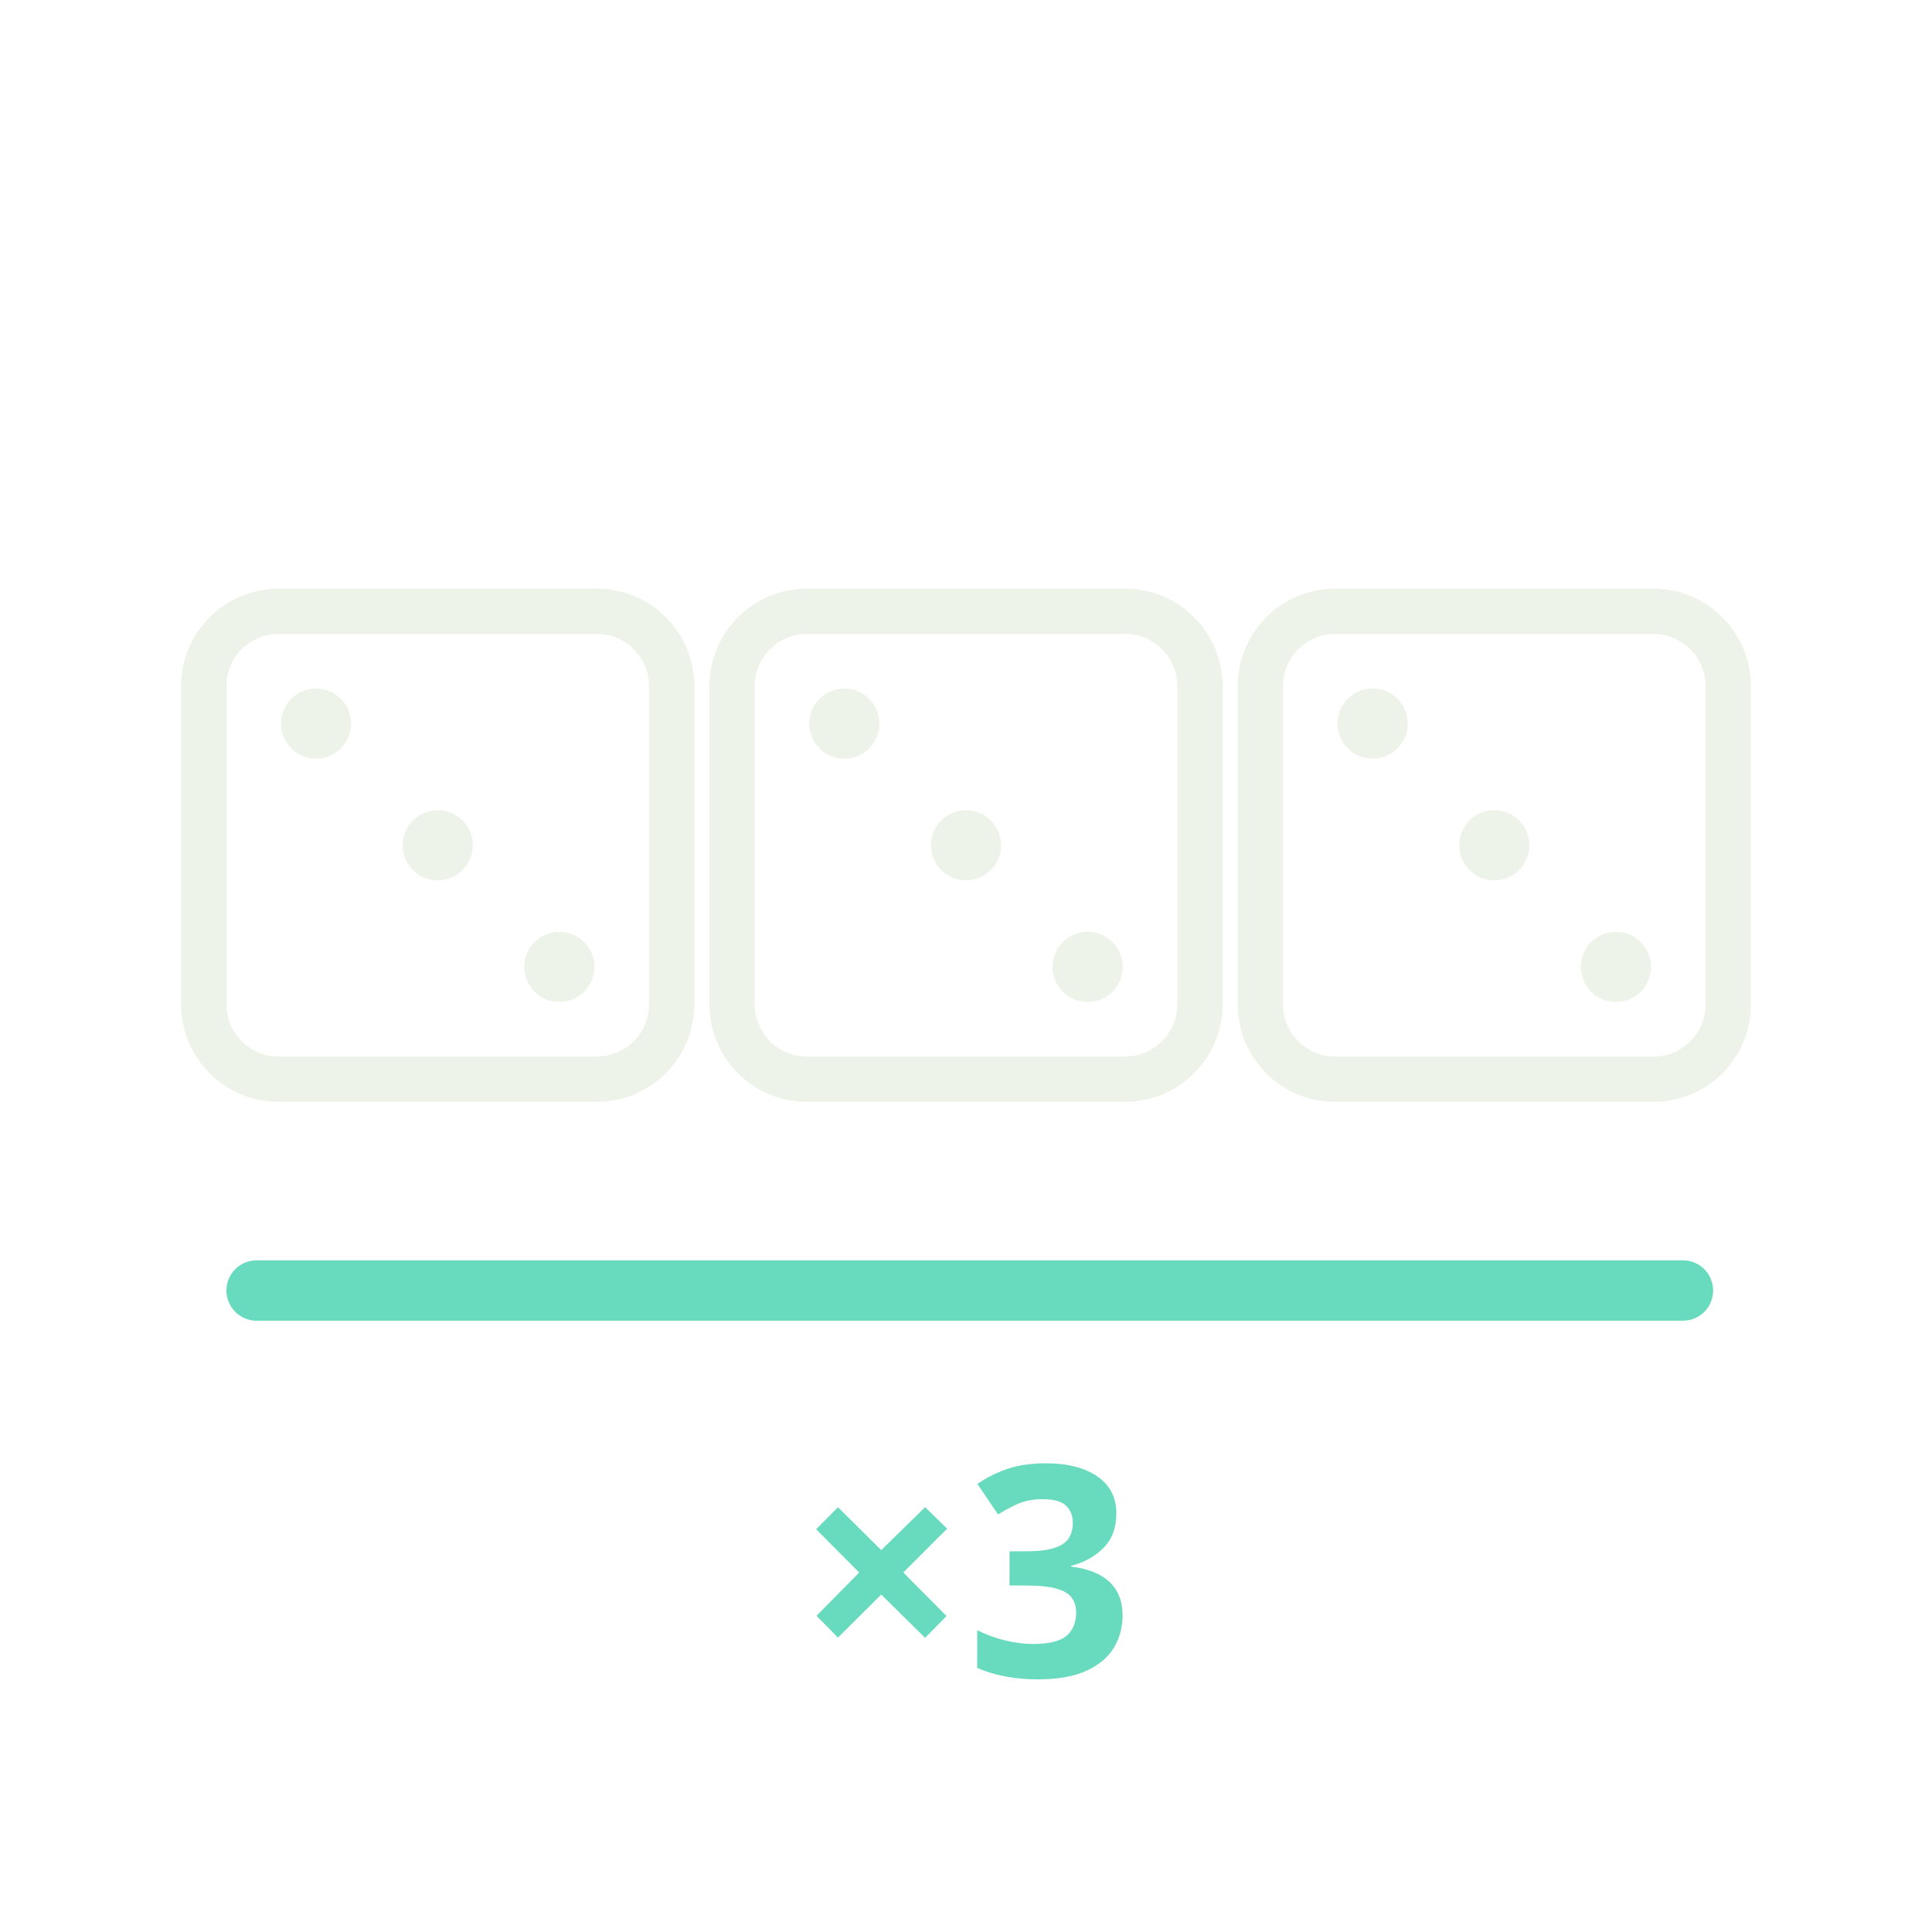
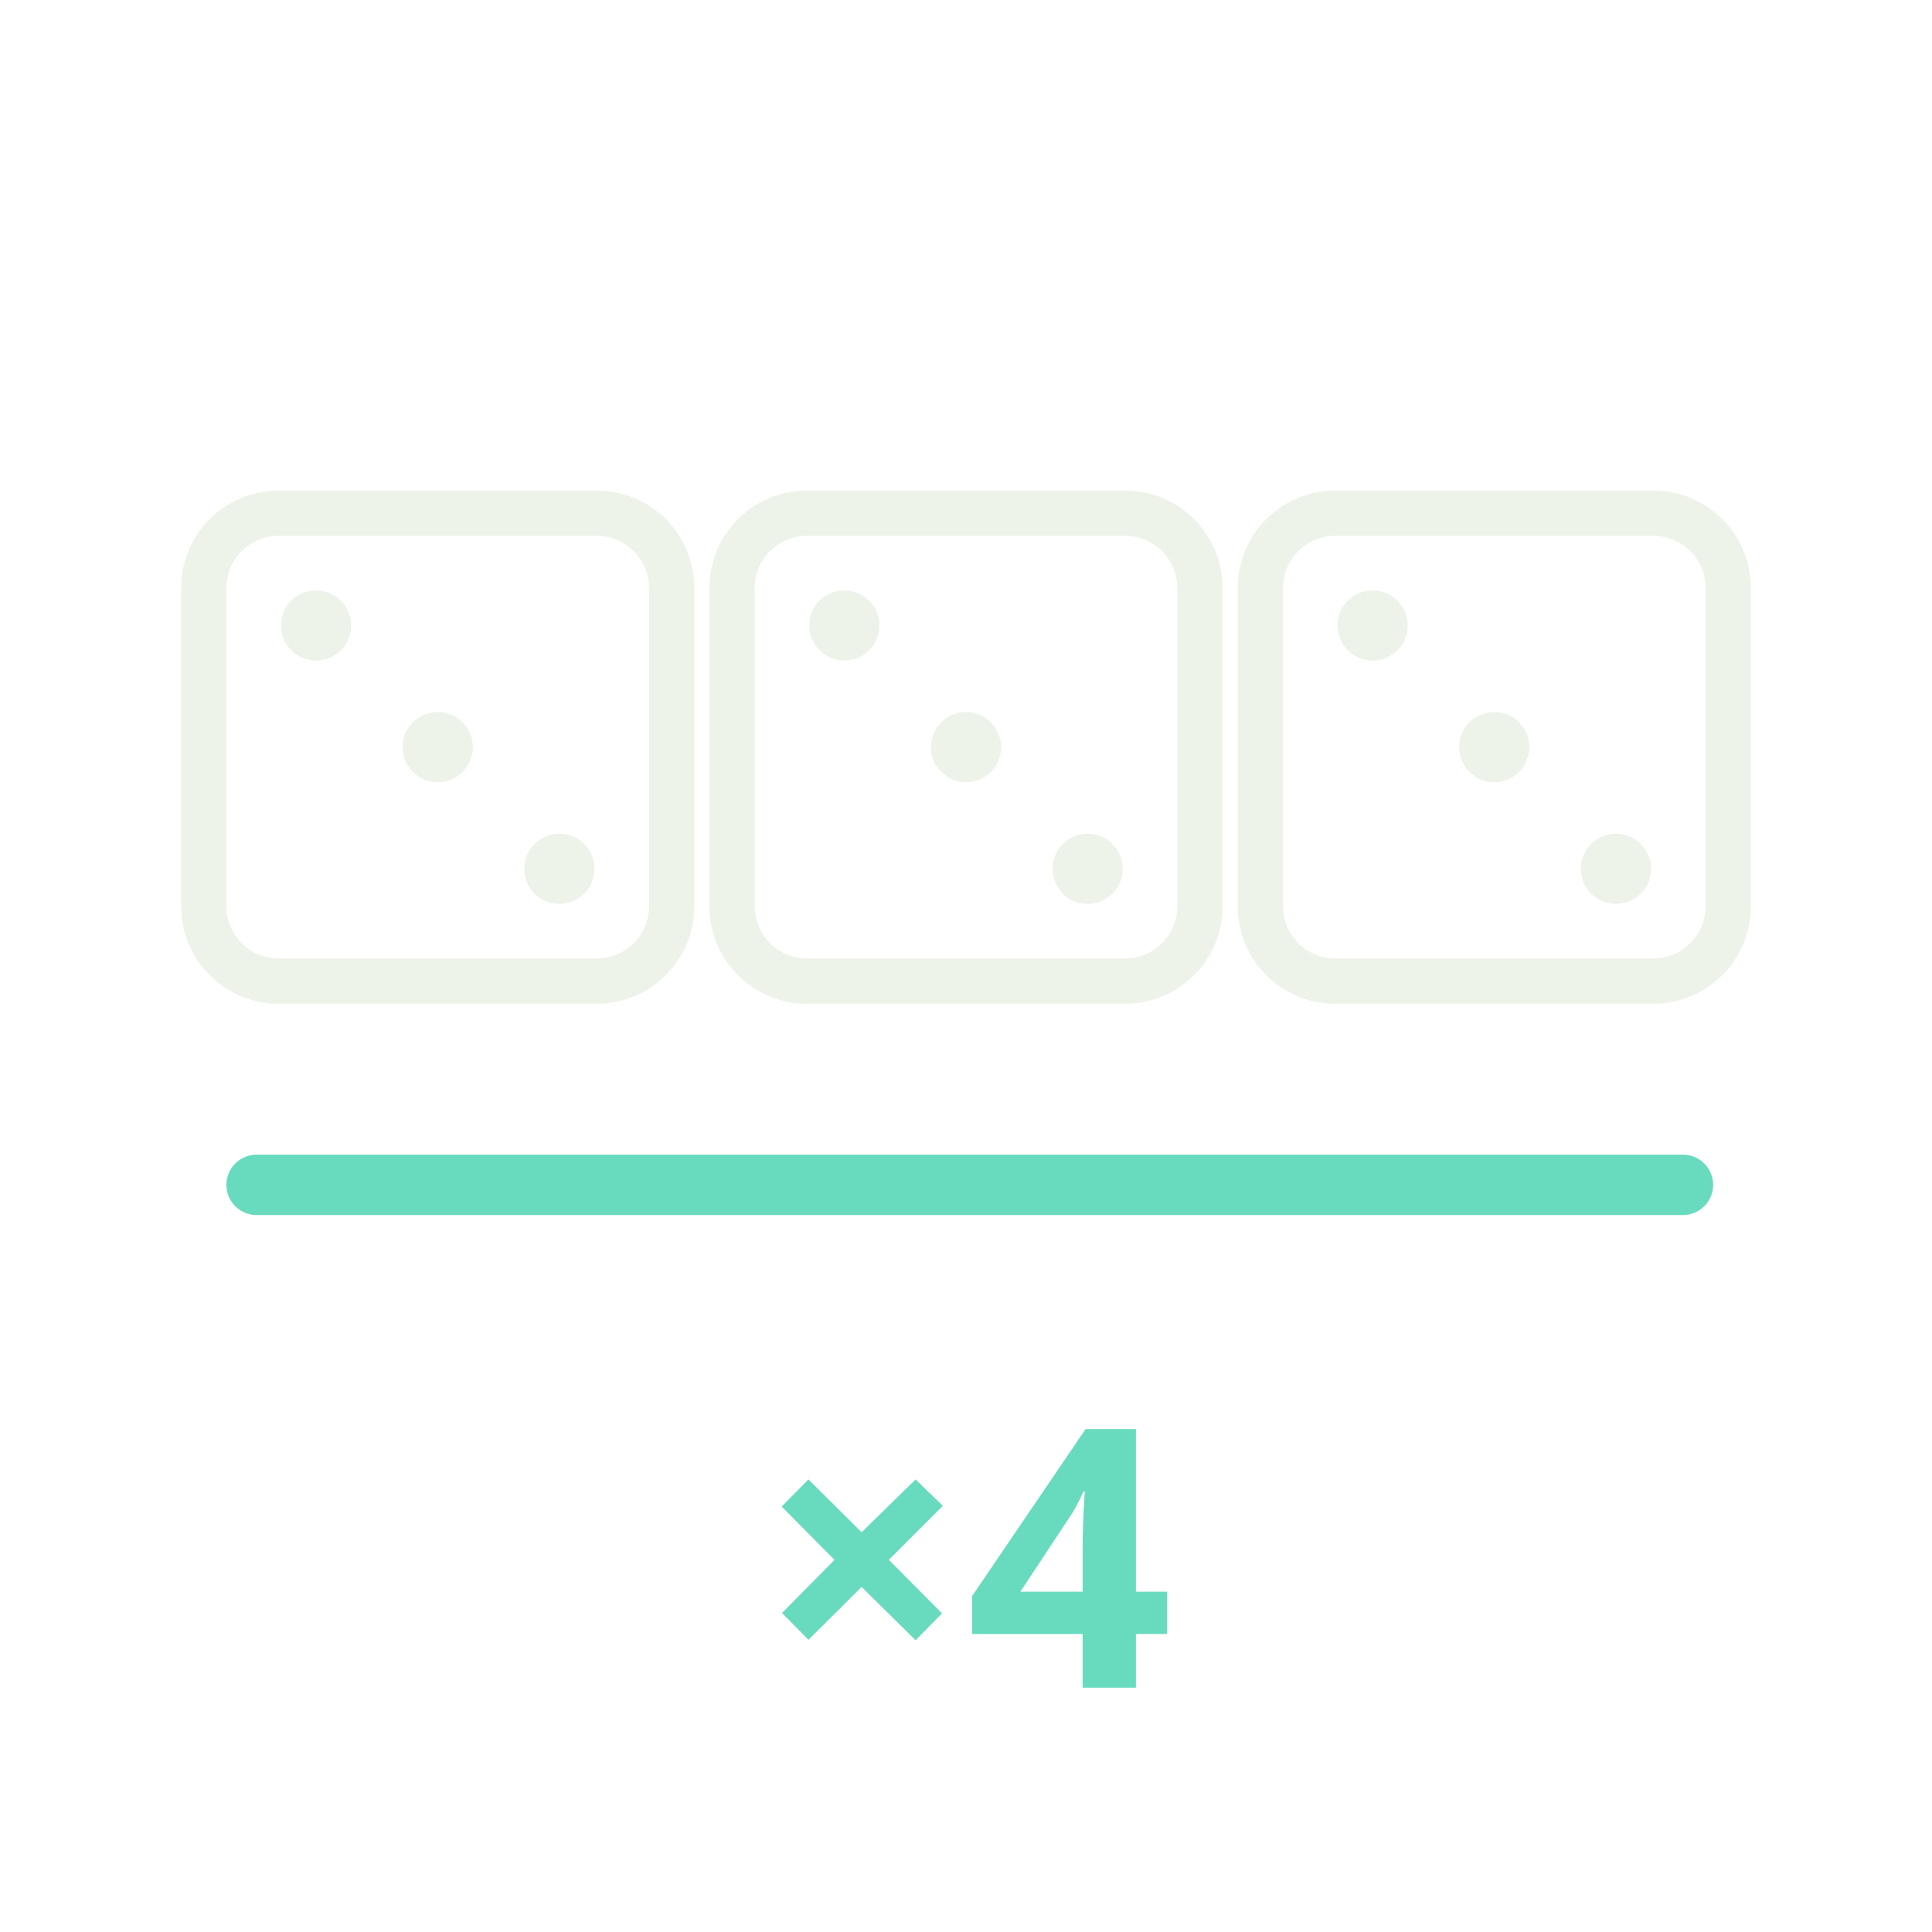
<svg xmlns="http://www.w3.org/2000/svg" width="256" height="256" viewBox="0 0 256 256">
-   <rect x="27" y="81" width="62" height="62" rx="9.92" fill="none" stroke="#edf3e9" stroke-width="6" />
-   <circle cx="41.88" cy="95.88" r="4.65" fill="#edf3e9" stroke="none" stroke-width="0" />
-   <circle cx="58.0" cy="112.0" r="4.65" fill="#edf3e9" stroke="none" stroke-width="0" />
-   <circle cx="74.12" cy="128.12" r="4.65" fill="#edf3e9" stroke="none" stroke-width="0" />
-   <rect x="97" y="81" width="62" height="62" rx="9.92" fill="none" stroke="#edf3e9" stroke-width="6" />
-   <circle cx="111.88" cy="95.88" r="4.65" fill="#edf3e9" stroke="none" stroke-width="0" />
-   <circle cx="128.0" cy="112.0" r="4.65" fill="#edf3e9" stroke="none" stroke-width="0" />
-   <circle cx="144.12" cy="128.12" r="4.65" fill="#edf3e9" stroke="none" stroke-width="0" />
-   <rect x="167" y="81" width="62" height="62" rx="9.92" fill="none" stroke="#edf3e9" stroke-width="6" />
-   <circle cx="181.88" cy="95.88" r="4.65" fill="#edf3e9" stroke="none" stroke-width="0" />
-   <circle cx="198.0" cy="112.0" r="4.65" fill="#edf3e9" stroke="none" stroke-width="0" />
-   <circle cx="214.12" cy="128.12" r="4.65" fill="#edf3e9" stroke="none" stroke-width="0" />
-   <polyline points="34,171 223,171" fill="none" stroke="#68dbbe" stroke-width="8" stroke-linecap="round" stroke-linejoin="round" />
-   <text x="128" y="207" fill="#68dbbe" font-family="Segoe UI, sans-serif" font-weight="700" font-size="39" dominant-baseline="central" text-anchor="middle">×3</text>
+   <rect x="27" y="68" width="62" height="62" rx="9.92" fill="none" stroke="#edf3e9" stroke-width="6" />
+   <circle cx="41.88" cy="82.88" r="4.65" fill="#edf3e9" stroke="none" stroke-width="0" />
+   <circle cx="58.0" cy="99.0" r="4.65" fill="#edf3e9" stroke="none" stroke-width="0" />
+   <circle cx="74.12" cy="115.12" r="4.65" fill="#edf3e9" stroke="none" stroke-width="0" />
+   <rect x="97" y="68" width="62" height="62" rx="9.92" fill="none" stroke="#edf3e9" stroke-width="6" />
+   <circle cx="111.88" cy="82.88" r="4.65" fill="#edf3e9" stroke="none" stroke-width="0" />
+   <circle cx="128.0" cy="99.0" r="4.65" fill="#edf3e9" stroke="none" stroke-width="0" />
+   <circle cx="144.12" cy="115.12" r="4.65" fill="#edf3e9" stroke="none" stroke-width="0" />
+   <rect x="167" y="68" width="62" height="62" rx="9.92" fill="none" stroke="#edf3e9" stroke-width="6" />
+   <circle cx="181.88" cy="82.88" r="4.65" fill="#edf3e9" stroke="none" stroke-width="0" />
+   <circle cx="198.0" cy="99.0" r="4.65" fill="#edf3e9" stroke="none" stroke-width="0" />
+   <circle cx="214.12" cy="115.12" r="4.65" fill="#edf3e9" stroke="none" stroke-width="0" />
+   <polyline points="34,157 223,157" fill="none" stroke="#68dbbe" stroke-width="8" stroke-linecap="round" stroke-linejoin="round" />
+   <text x="128" y="205" fill="#68dbbe" font-family="Segoe UI, sans-serif" font-weight="700" font-size="48" dominant-baseline="central" text-anchor="middle">×4</text>
</svg>
